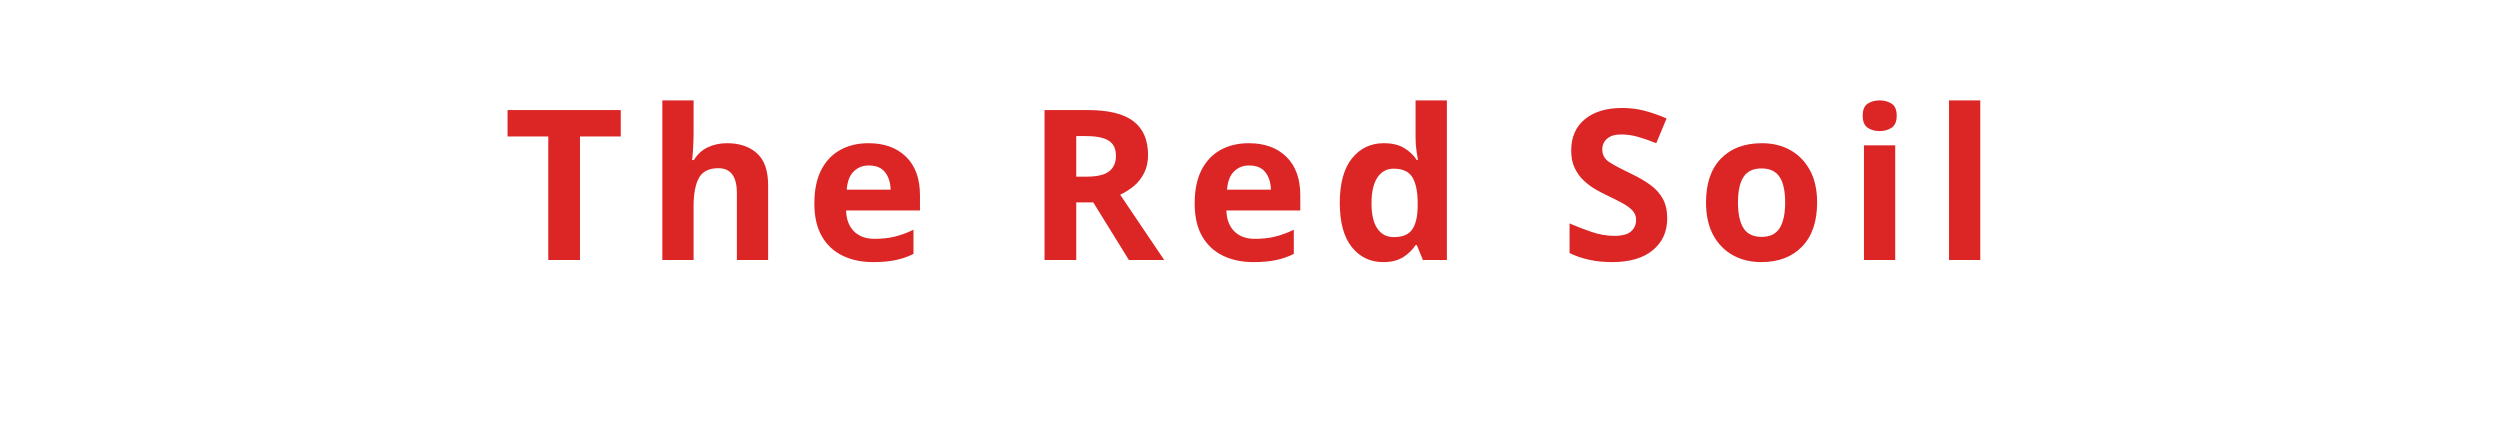
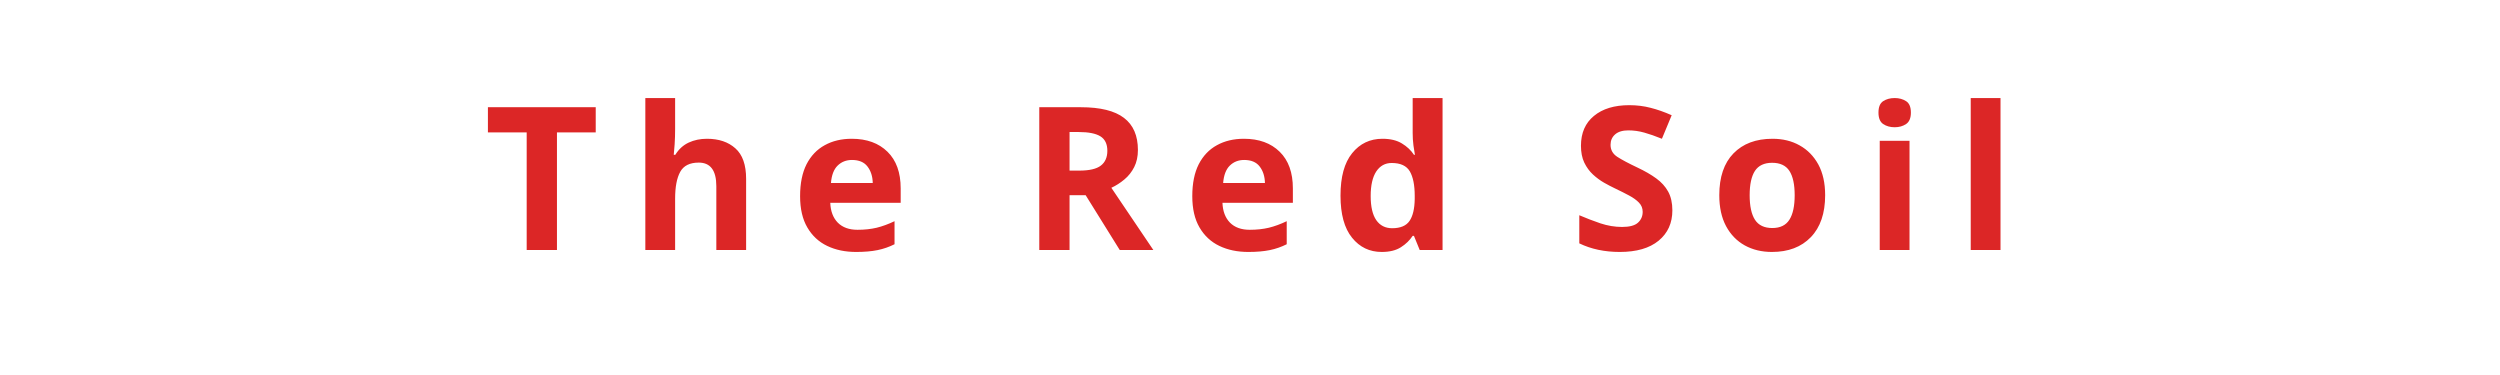
- <svg xmlns="http://www.w3.org/2000/svg" width="500" height="85" viewBox="0 0 500 85">
-   <text x="250" y="52" text-anchor="middle" font-family="Oswald, sans-serif" font-size="42" font-weight="700" fill="#dc2626" letter-spacing="0.1em" text-transform="uppercase">The Red Soil</text>
+ <svg xmlns="http://www.w3.org/2000/svg" width="400" height="60" viewBox="0 0 400 60">
+   <text x="200" y="40" text-anchor="middle" font-family="Oswald, sans-serif" font-size="32" font-weight="700" fill="#dc2626" letter-spacing="0.15em" text-transform="uppercase">The Red Soil</text>
</svg>
